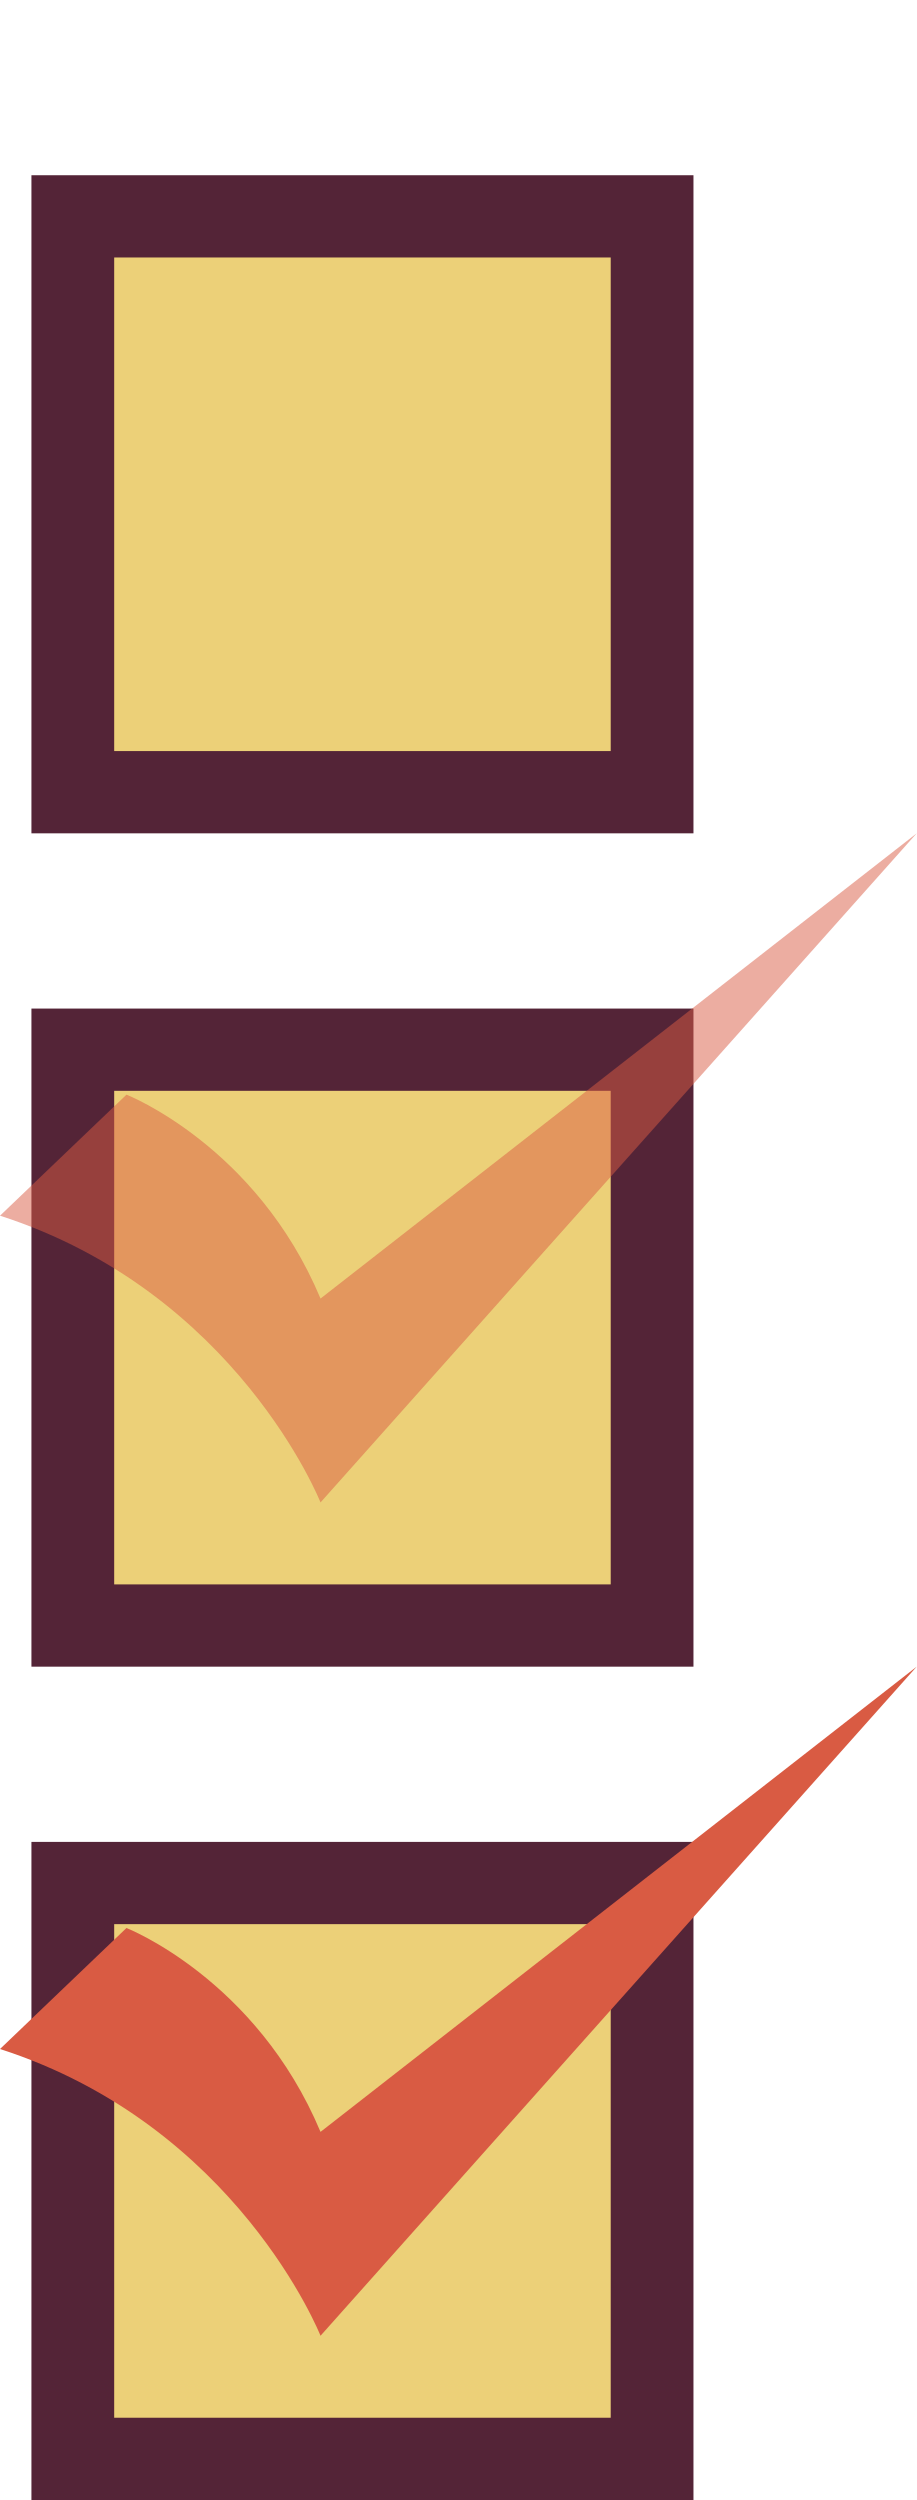
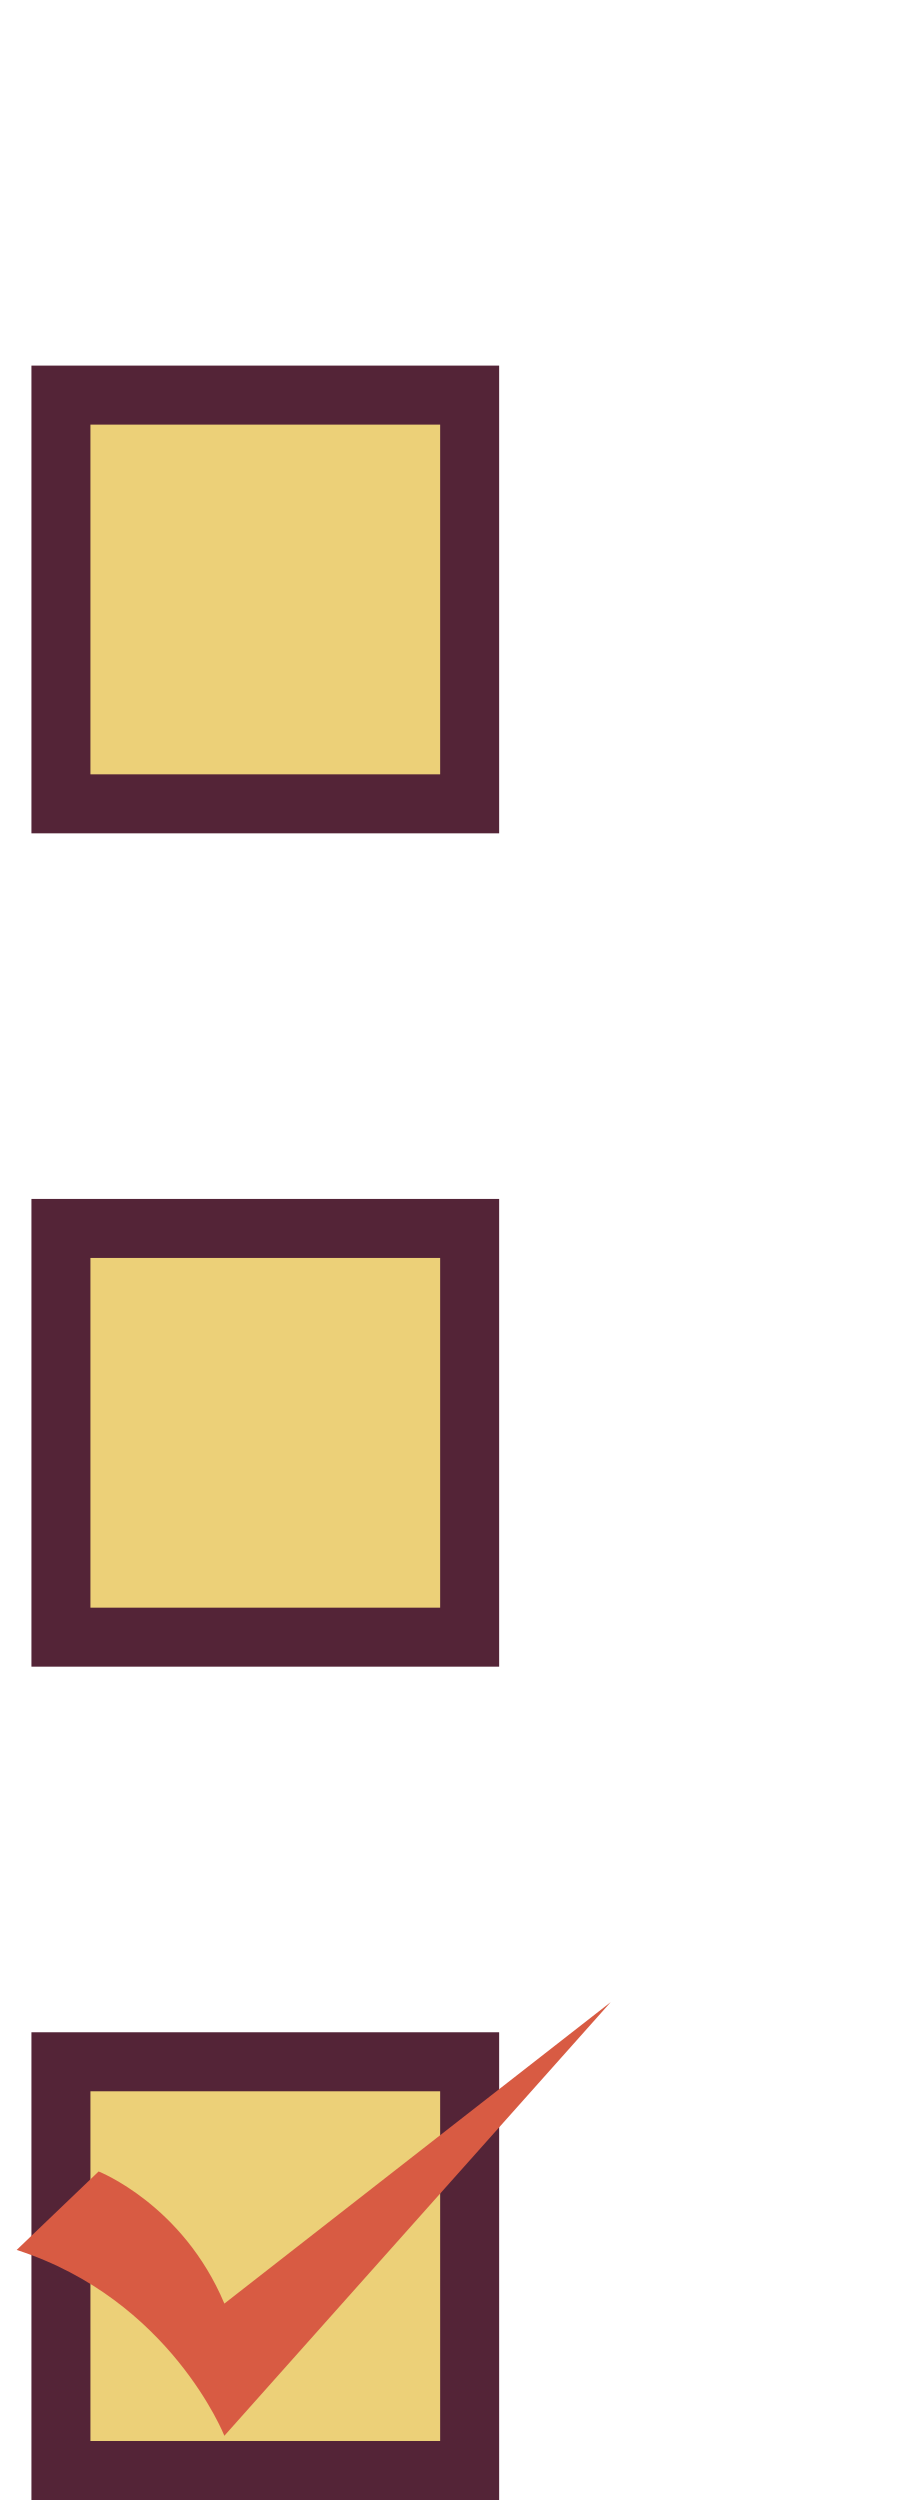
<svg xmlns="http://www.w3.org/2000/svg" version="1.1" id="Layer_1" x="0px" y="0px" width="55px" height="150px" viewBox="0 0 55 150" enable-background="new 0 0 55 150" xml:space="preserve">
-   <rect x="1.886" y="60.514" fill="#542437" width="39.722" height="39.486" />
-   <rect x="6.851" y="65.449" fill="#ECD078" width="29.792" height="29.615" />
-   <path opacity="0.5" fill="#D95B43" d="M19.231,90.146L55,50L19.231,77.913C15.386,68.736,7.589,65.679,7.589,65.679L0,72.942  C14.231,77.527,19.231,90.146,19.231,90.146z" />
-   <rect x="1.886" y="10.514" fill="#542437" width="39.722" height="39.486" />
-   <rect x="6.851" y="15.449" fill="#ECD078" width="29.792" height="29.615" />
-   <rect x="1.886" y="110.514" fill="#542437" width="39.722" height="39.486" />
-   <rect x="6.851" y="115.449" fill="#ECD078" width="29.792" height="29.615" />
-   <path fill="#D95B43" d="M19.231,140.146L55,100l-35.769,27.913c-3.846-9.177-11.643-12.233-11.643-12.233L0,122.941  C14.231,127.527,19.231,140.146,19.231,140.146z" />
+   <rect x="1.886" y="21.936" fill="#542437" width="28.063" height="28.064" />
+   <rect x="5.426" y="25.477" fill="#ECD078" width="20.983" height="20.983" />
+   <rect x="1.886" y="71.936" fill="#542437" width="28.063" height="28.064" />
+   <rect x="5.426" y="75.477" fill="#ECD078" width="20.983" height="20.983" />
+   <rect x="1.886" y="121.936" fill="#542437" width="28.063" height="28.064" />
+   <rect x="5.426" y="125.477" fill="#ECD078" width="20.983" height="20.983" />
+   <path fill="#D85B43" d="M13.462,146.146l23.181-26.019l-23.181,18.088c-2.493-5.944-7.545-7.927-7.545-7.927L1,134.997  C10.222,137.969,13.462,146.146,13.462,146.146z" />
+   <g>
+     <rect x="-65.067" y="61.609" fill="#542437" width="27.735" height="27.737" />
+     <rect x="-61.601" y="65.076" fill="#ECD078" width="20.801" height="20.803" />
+   </g>
+   <rect x="-54.116" y="118.784" fill="#D85B43" width="23.216" height="23.216" />
</svg>
